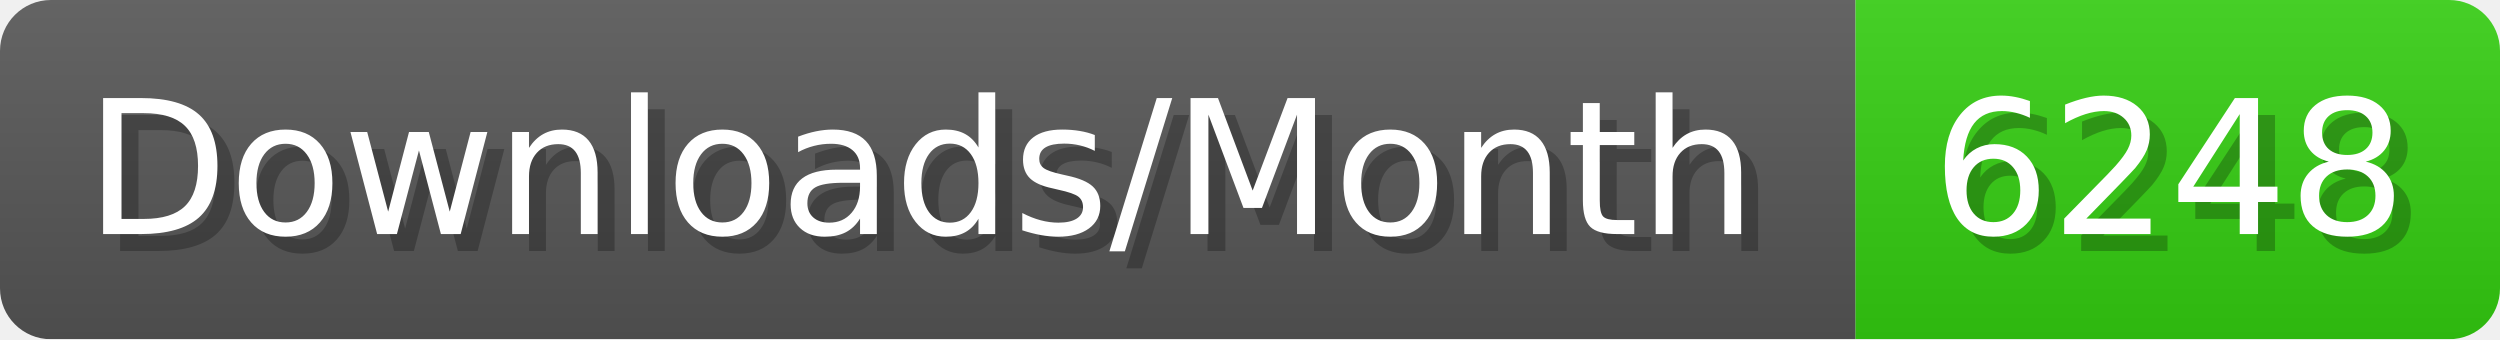
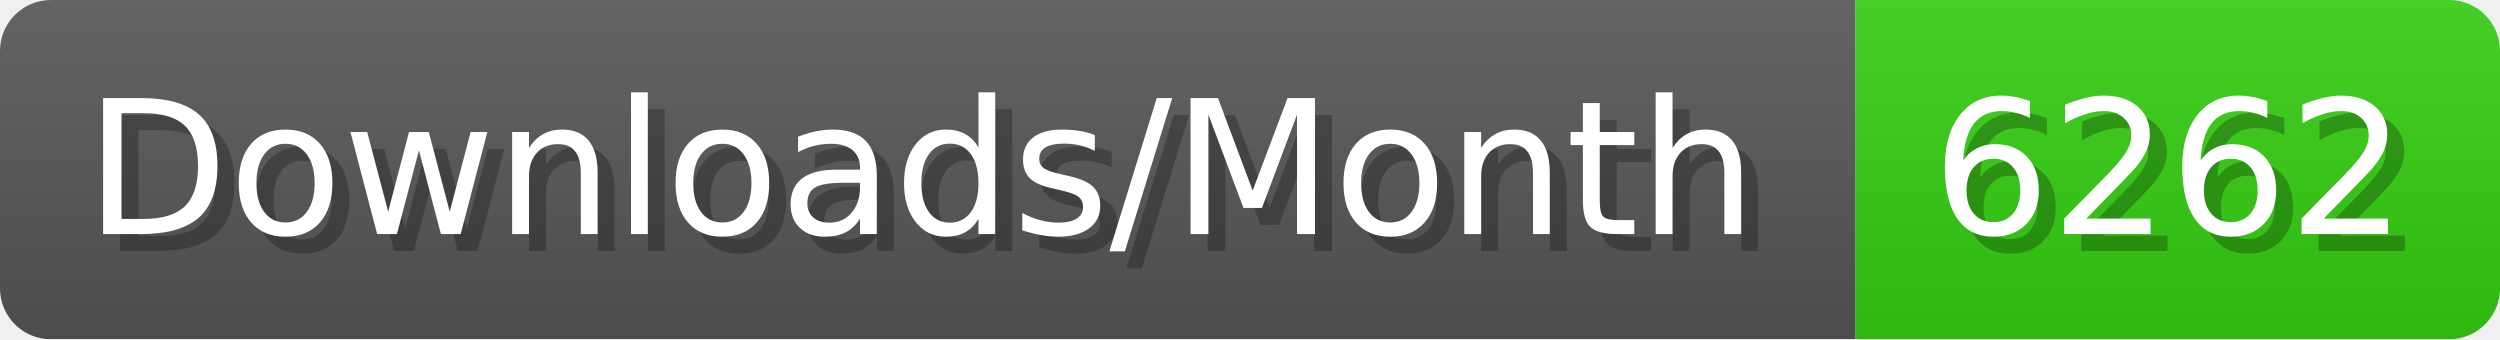
- <svg xmlns="http://www.w3.org/2000/svg" width="147.4" height="20" viewBox="0 0 1474 200" role="img" aria-label="Downloads/Month: 6248">
+ <svg xmlns="http://www.w3.org/2000/svg" width="147.4" height="20" viewBox="0 0 1474 200" role="img" aria-label="Downloads/Month: 6262">
  <linearGradient id="YlXUI" x2="0" y2="100%">
    <stop offset="0" stop-opacity=".1" stop-color="#EEE" />
    <stop offset="1" stop-opacity=".1" />
  </linearGradient>
  <mask id="JHhop">
    <rect width="1474" height="200" rx="30" fill="#FFF" />
  </mask>
  <g mask="url(#JHhop)">
    <rect width="1094" height="200" fill="#555" />
    <rect width="380" height="200" fill="#3C1" x="1094" />
    <rect width="1474" height="200" fill="url(#YlXUI)" />
  </g>
  <g aria-hidden="true" fill="#fff" text-anchor="start" font-family="Verdana,DejaVu Sans,sans-serif" font-size="110">
    <text x="60" y="148" textLength="994" fill="#000" opacity="0.25">Downloads/Month</text>
    <text x="50" y="138" textLength="994">Downloads/Month</text>
-     <text x="1149" y="148" textLength="280" fill="#000" opacity="0.25">6248</text>
-     <text x="1139" y="138" textLength="280">6248</text>
+     <text x="1149" y="148" textLength="280" fill="#000" opacity="0.25">6262</text>
+     <text x="1139" y="138" textLength="280">6262</text>
  </g>
</svg>
